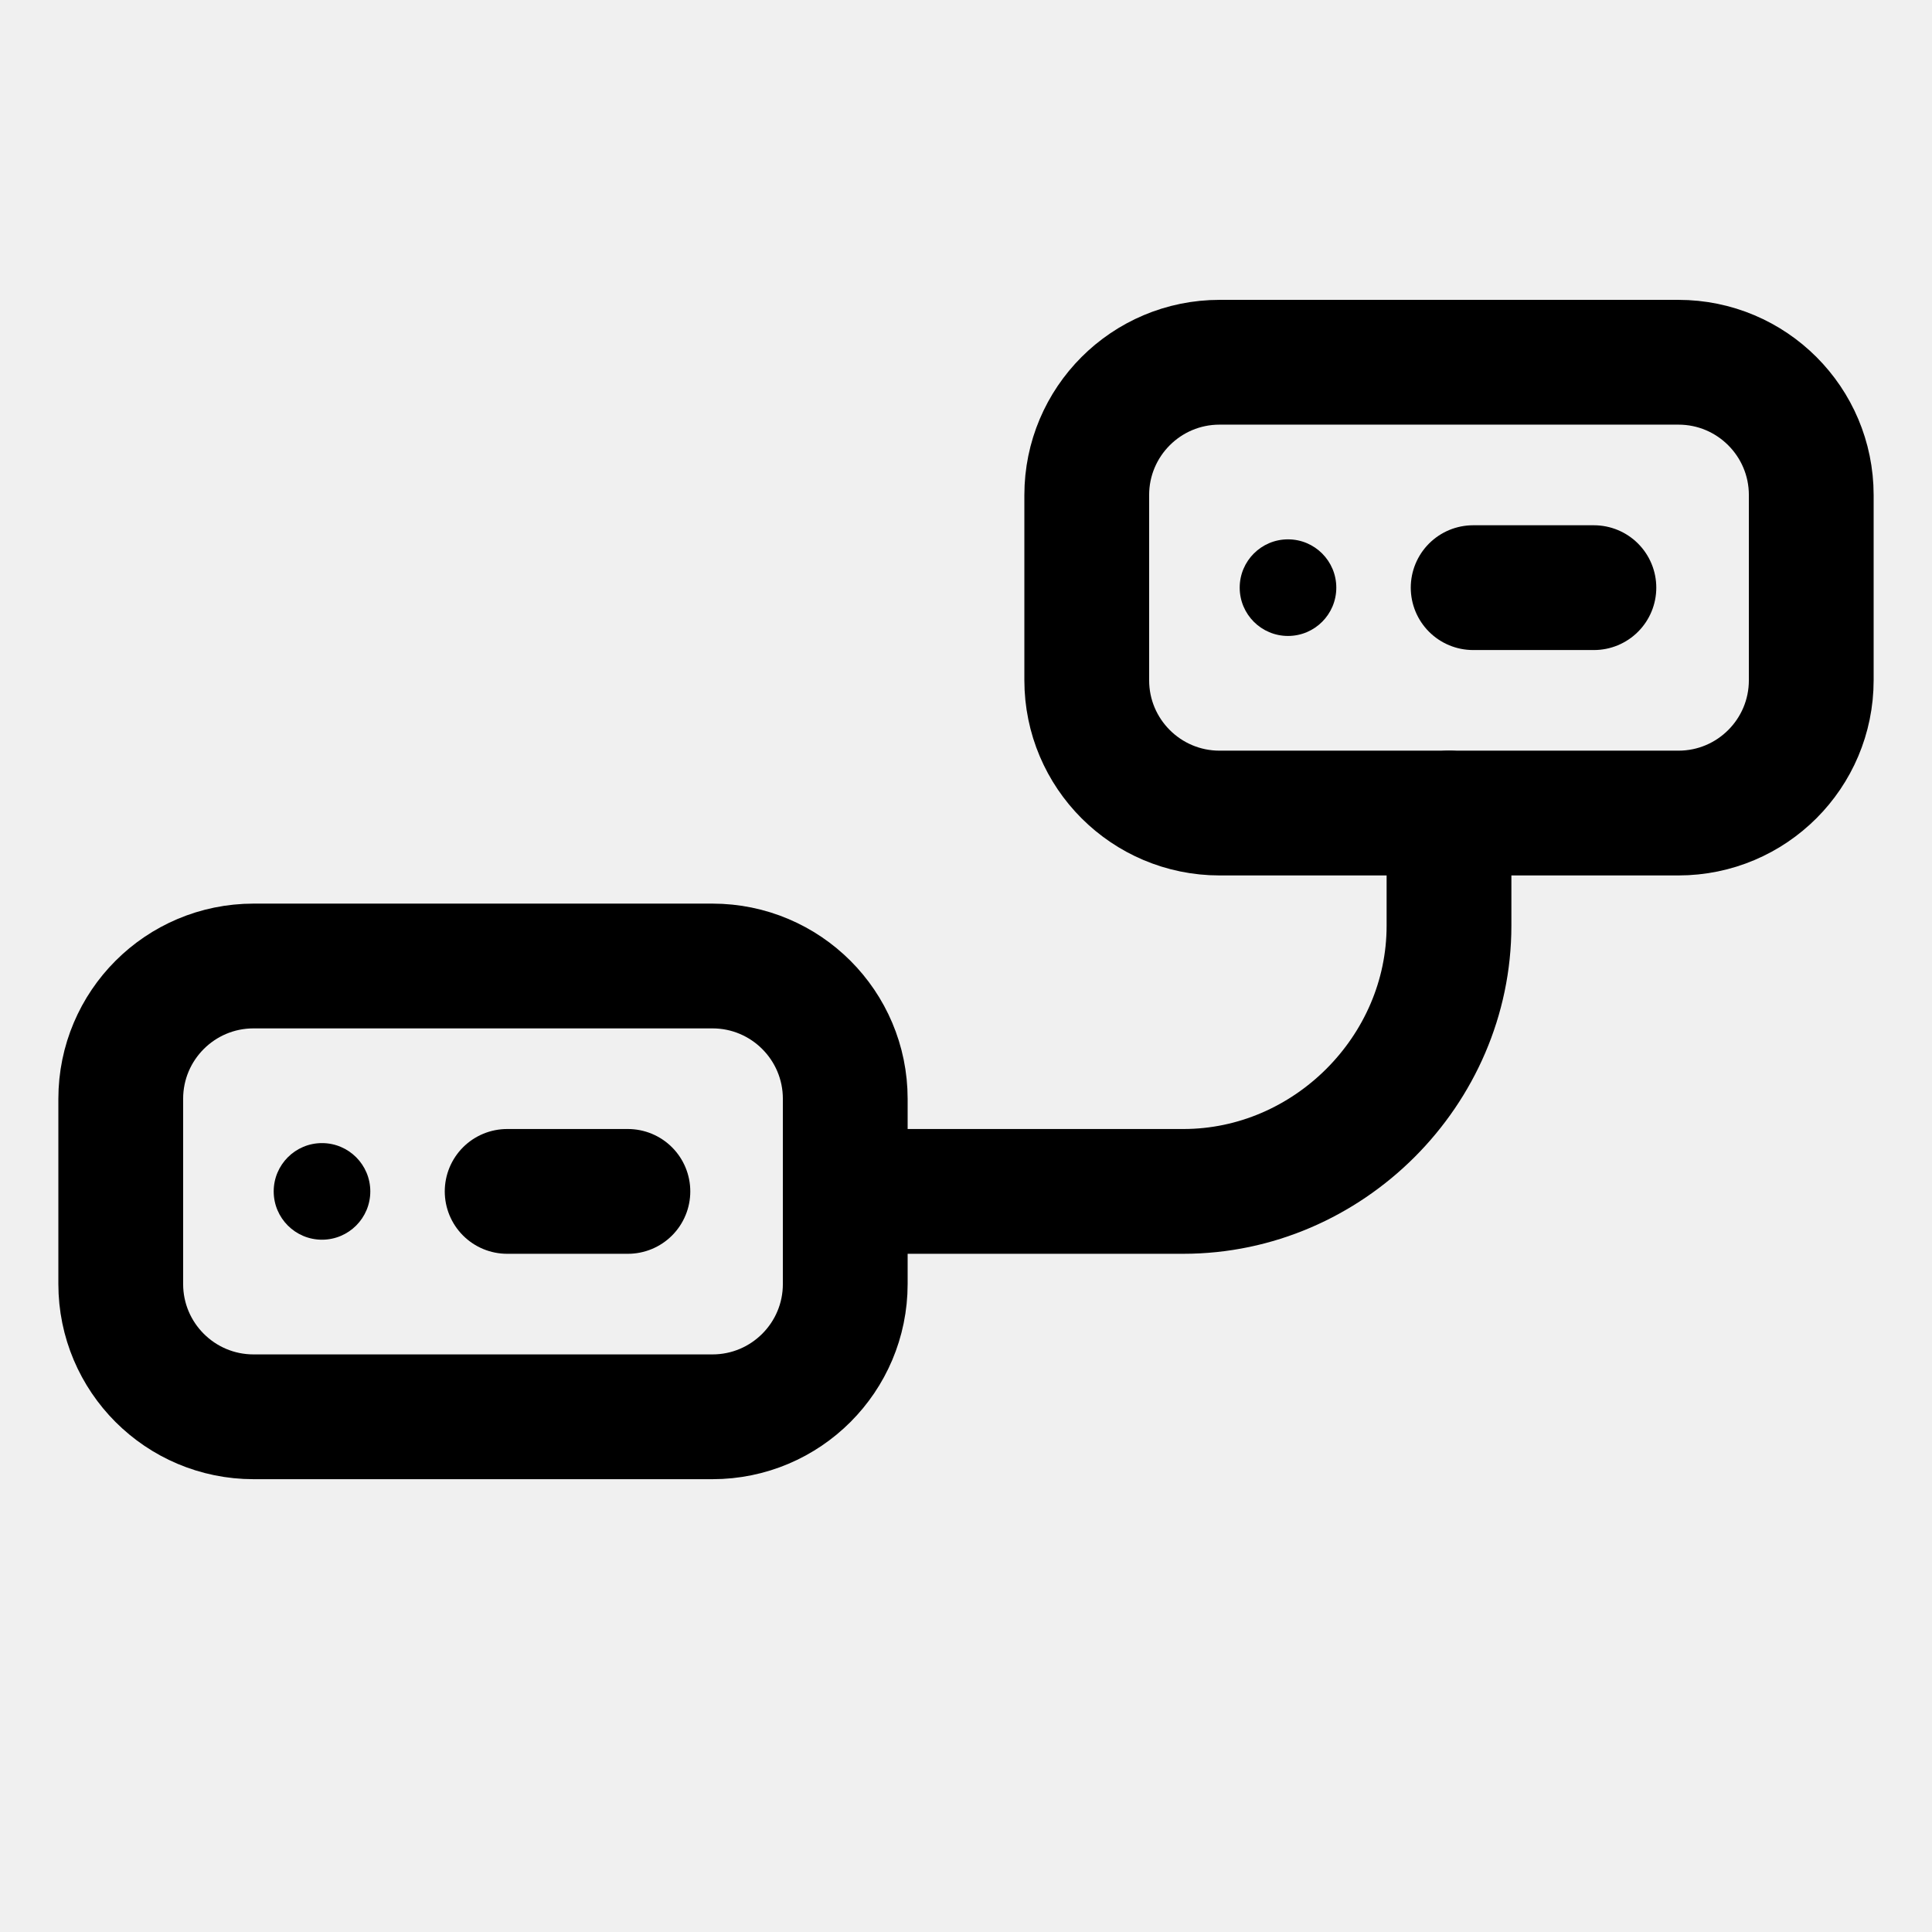
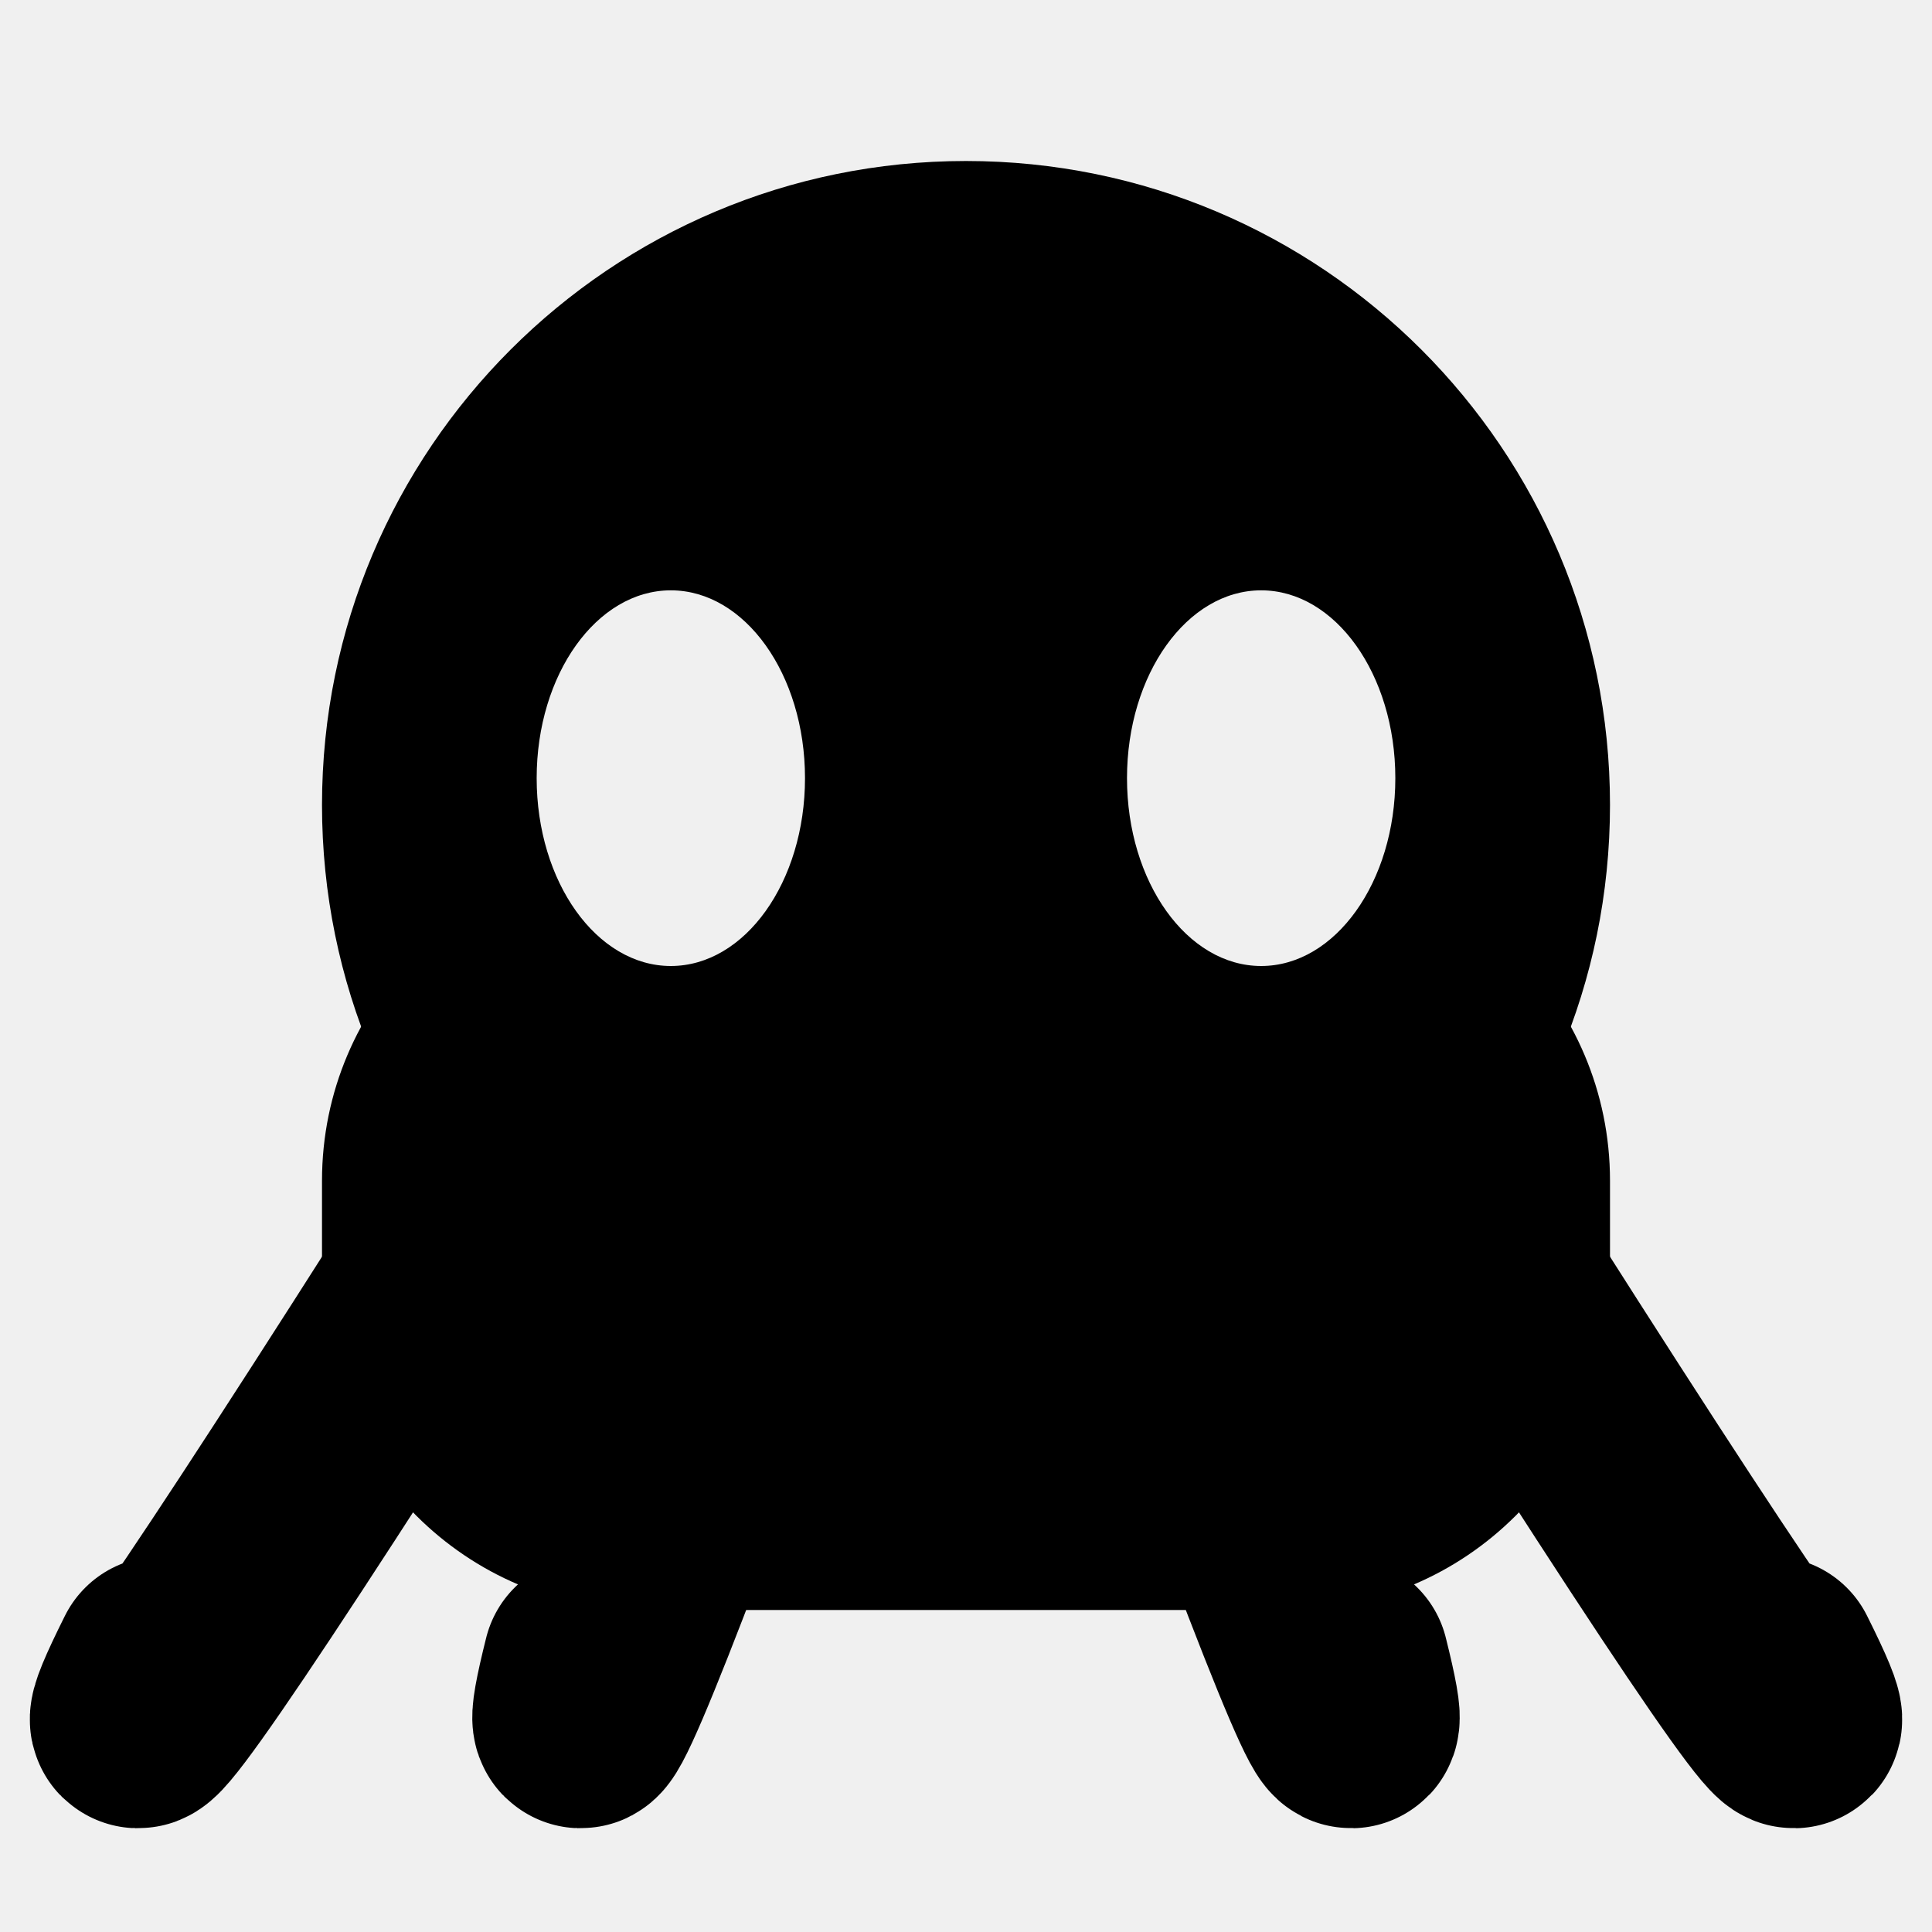
- <svg xmlns="http://www.w3.org/2000/svg" width="24" height="24" viewBox="0 0 24 24" fill="none" stroke="#000000" stroke-width="1.55" stroke-linecap="round" stroke-linejoin="round">
-   <path d="M10.5 14.8H14.7C16.5 14.8 18 13.3 18 11.5V10.1" />
-   <rect x="1.5" y="12" width="9" height="5.6" rx="1.65" />
-   <rect x="13.5" y="4.5" width="9" height="5.6" rx="1.65" />
-   <circle cx="4" cy="14.8" r="0.6" fill="#000000" stroke="none" />
-   <circle cx="16" cy="7.3" r="0.6" fill="#000000" stroke="none" />
-   <path d="M6.3 14.8H7.8M18.3 7.3H19.8" />
+ <svg xmlns="http://www.w3.org/2000/svg" viewBox="0 0 18 18">
+   <defs>
+     <mask id="eyes">
+       <rect width="18" height="18" fill="white" />
+       <ellipse cx="6.25" cy="7.25" rx="1.25" ry="1.75" fill="black" />
+       <ellipse cx="11.75" cy="7.25" rx="1.25" ry="1.75" fill="black" />
+     </mask>
+   </defs>
+   <g mask="url(#eyes)" fill="currentColor" stroke="currentColor" stroke-width="2" stroke-linecap="round">
+     <ellipse cx="9" cy="7.5" rx="6" ry="6" stroke="none" />
+     <rect x="3" y="8" width="12" height="7" rx="3" stroke="none" />
+     <path d="M4 12 Q.5 17.5 1.5 15.5 M7 12 Q5 17.5 5.5 15.5 M11 12 Q13 17.5 12.5 15.5 M14 12 Q17.5 17.5 16.5 15.5" fill="none" />
+   </g>
</svg>
